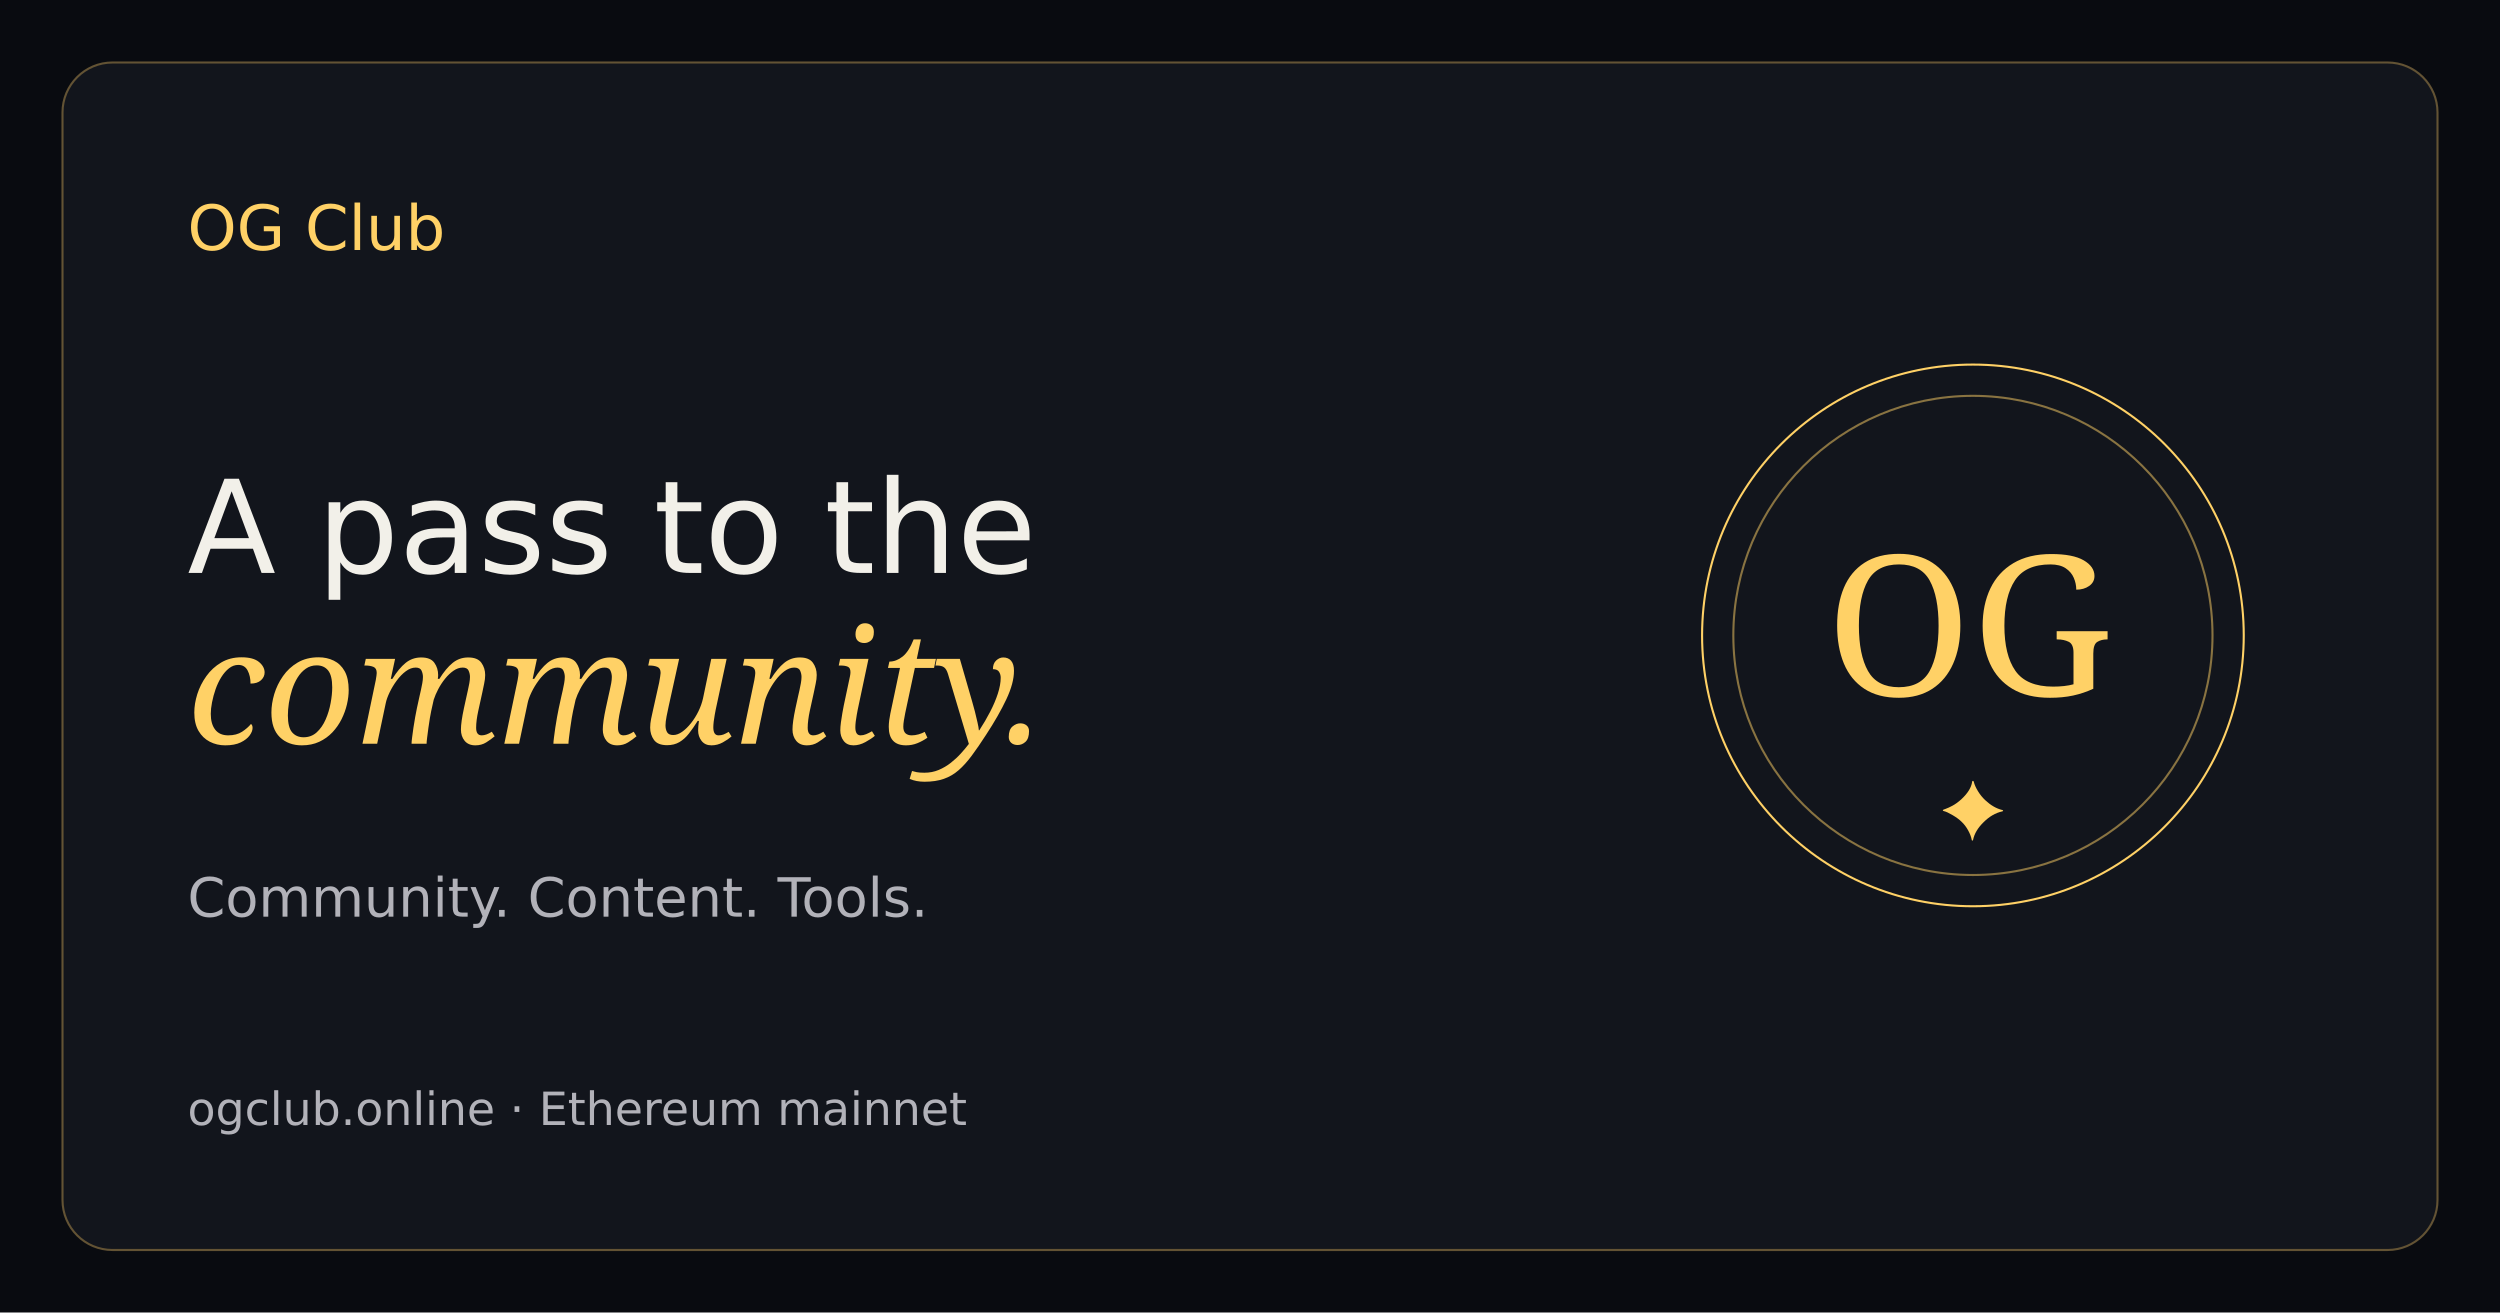
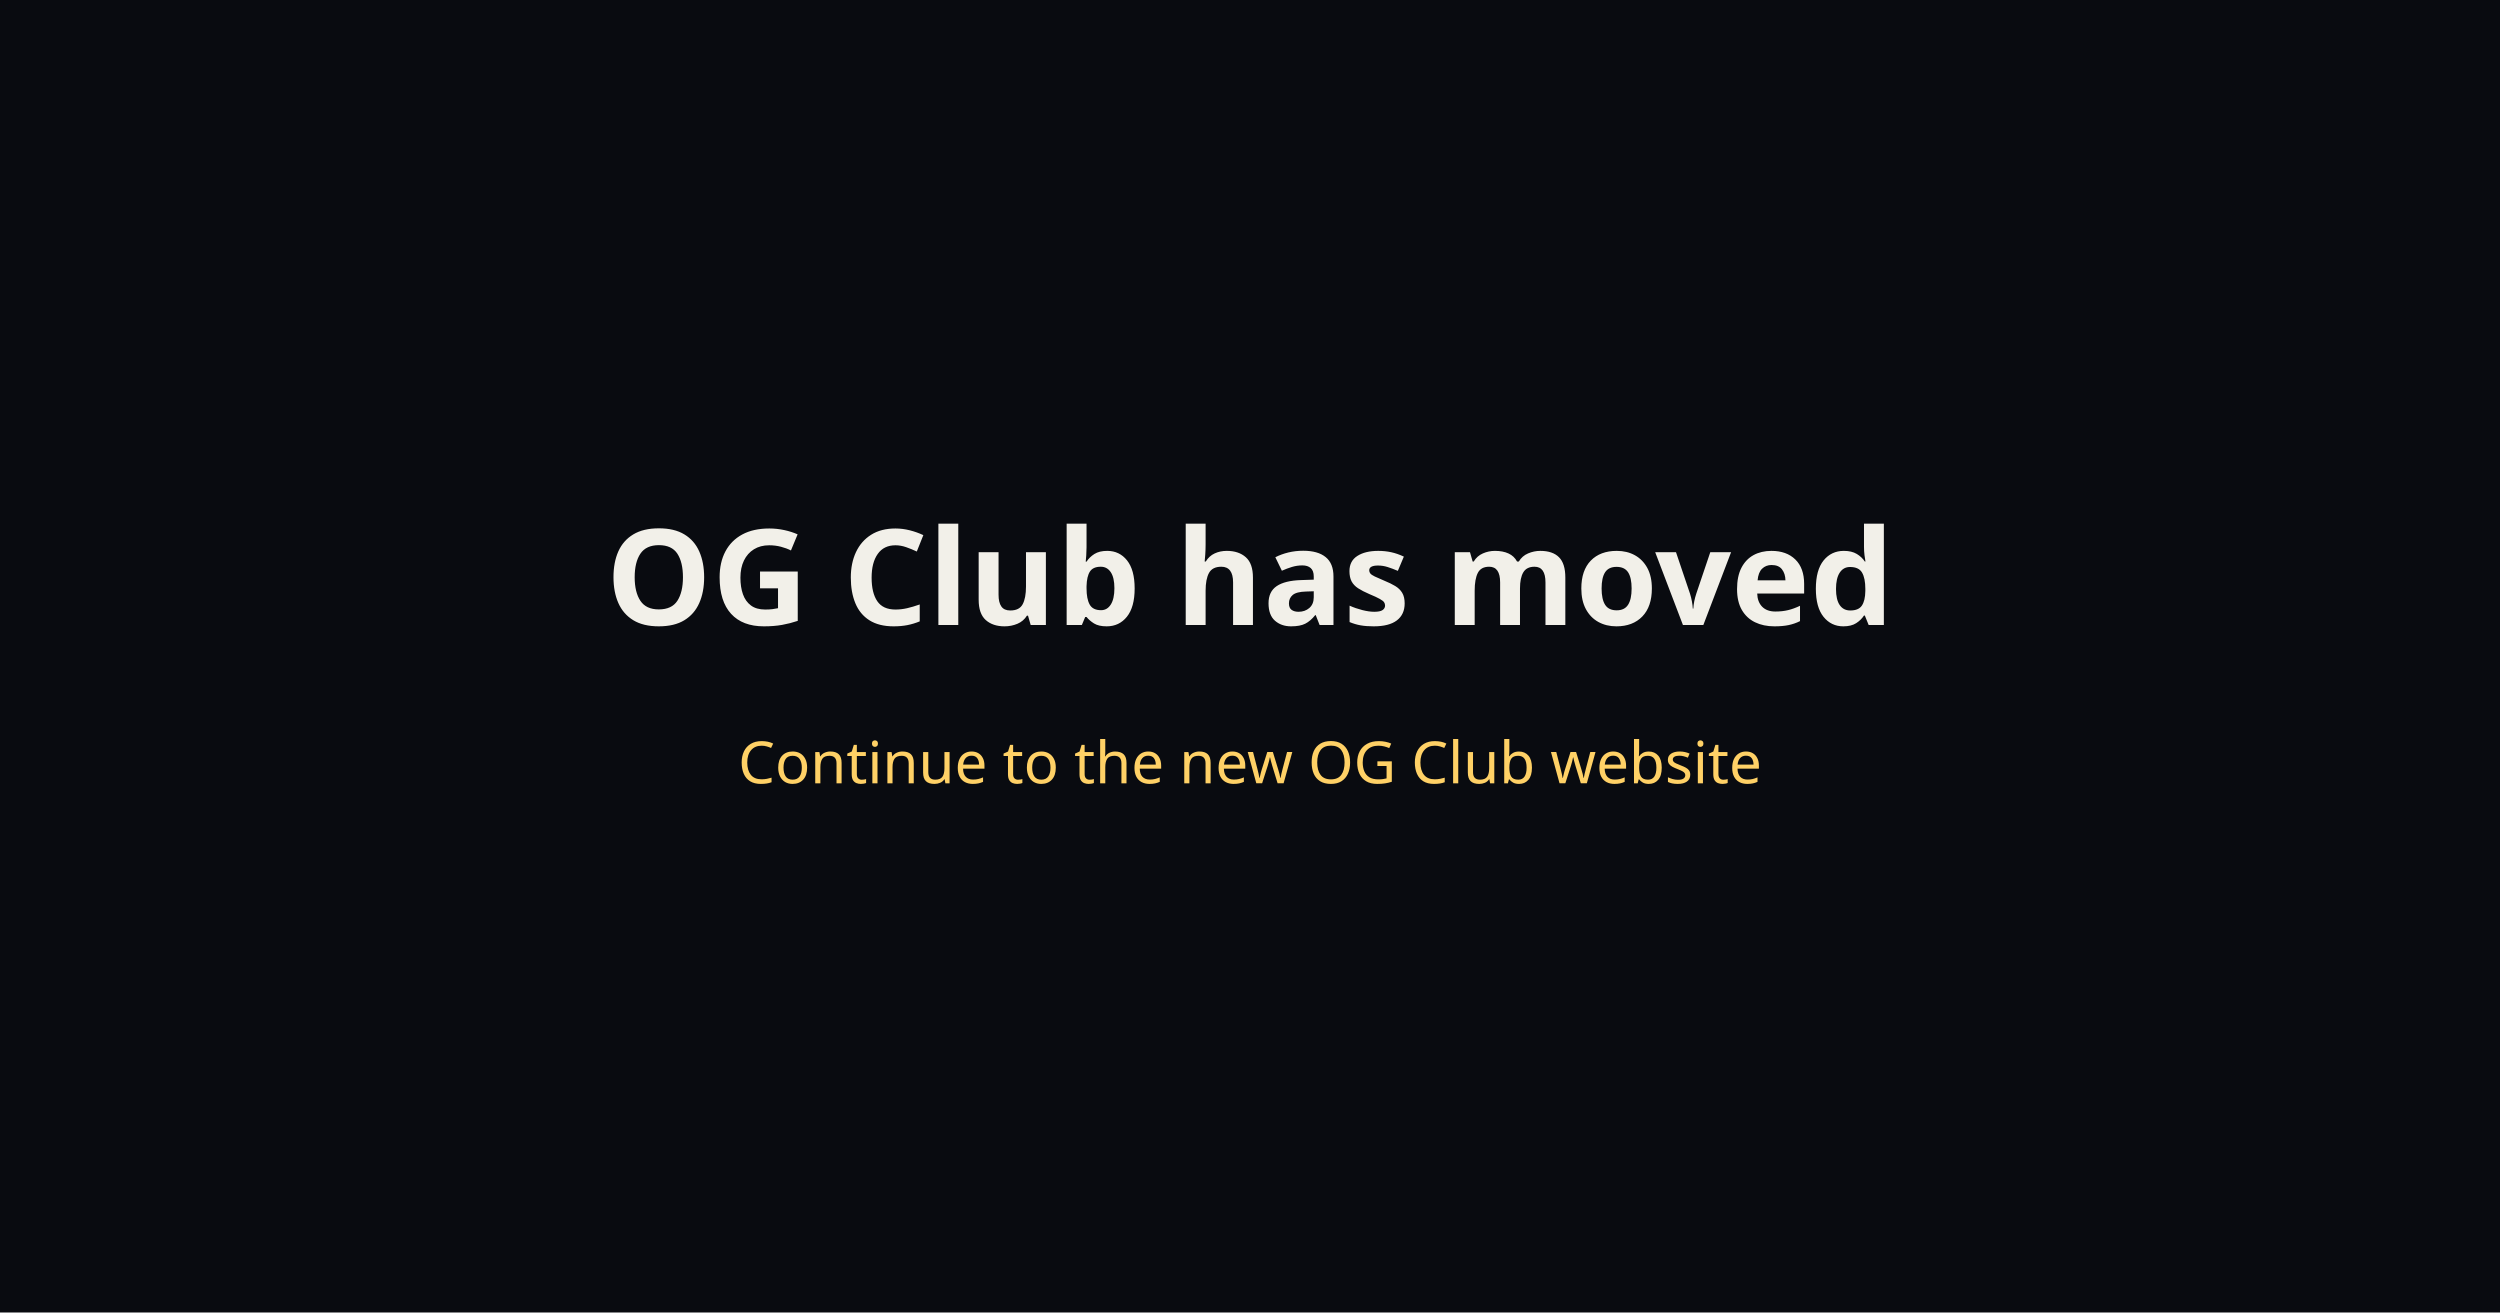
<svg xmlns="http://www.w3.org/2000/svg" width="1200" height="630" viewBox="0 0 1200 630">
  <rect width="1200" height="630" fill="#090b10" />
-   <rect x="30" y="30" width="1140" height="570" rx="24" fill="#12151c" stroke="#635334" />
-   <g fill="none" stroke="#ffd166">
-     <circle cx="947" cy="305" r="130" />
-     <circle cx="947" cy="305" r="115" opacity=".5" />
-   </g>
-   <text x="945" y="334" text-anchor="middle" font-family="Georgia,serif" font-size="94" fill="#ffd166">OG</text>
-   <text x="947" y="403" text-anchor="middle" font-family="Georgia,serif" font-size="40" fill="#ffd166">✦</text>
-   <text x="90" y="120" font-family="DejaVu Sans,sans-serif" font-size="30" fill="#ffd166">OG Club</text>
-   <text x="90" y="275" font-family="DejaVu Sans,sans-serif" font-size="62" fill="#f2f0e9">A pass to the</text>
-   <text x="90" y="357" font-family="Georgia,serif" font-style="italic" font-size="76" fill="#ffd166">community.</text>
-   <text x="90" y="440" font-family="DejaVu Sans,sans-serif" font-size="26" fill="#b2b2b9">Community. Content. Tools.</text>
-   <text x="90" y="540" font-family="DejaVu Sans,sans-serif" font-size="22" fill="#b2b2b9">ogclub.online · Ethereum mainnet</text>
+   <text x="600" y="300" text-anchor="middle" font-family="sans-serif" font-size="64" font-weight="600" fill="#f2f0e9">OG Club has moved</text>
+   <text x="600" y="376" text-anchor="middle" font-family="sans-serif" font-size="28" fill="#ffd166">Continue to the new OG Club website</text>
</svg>
